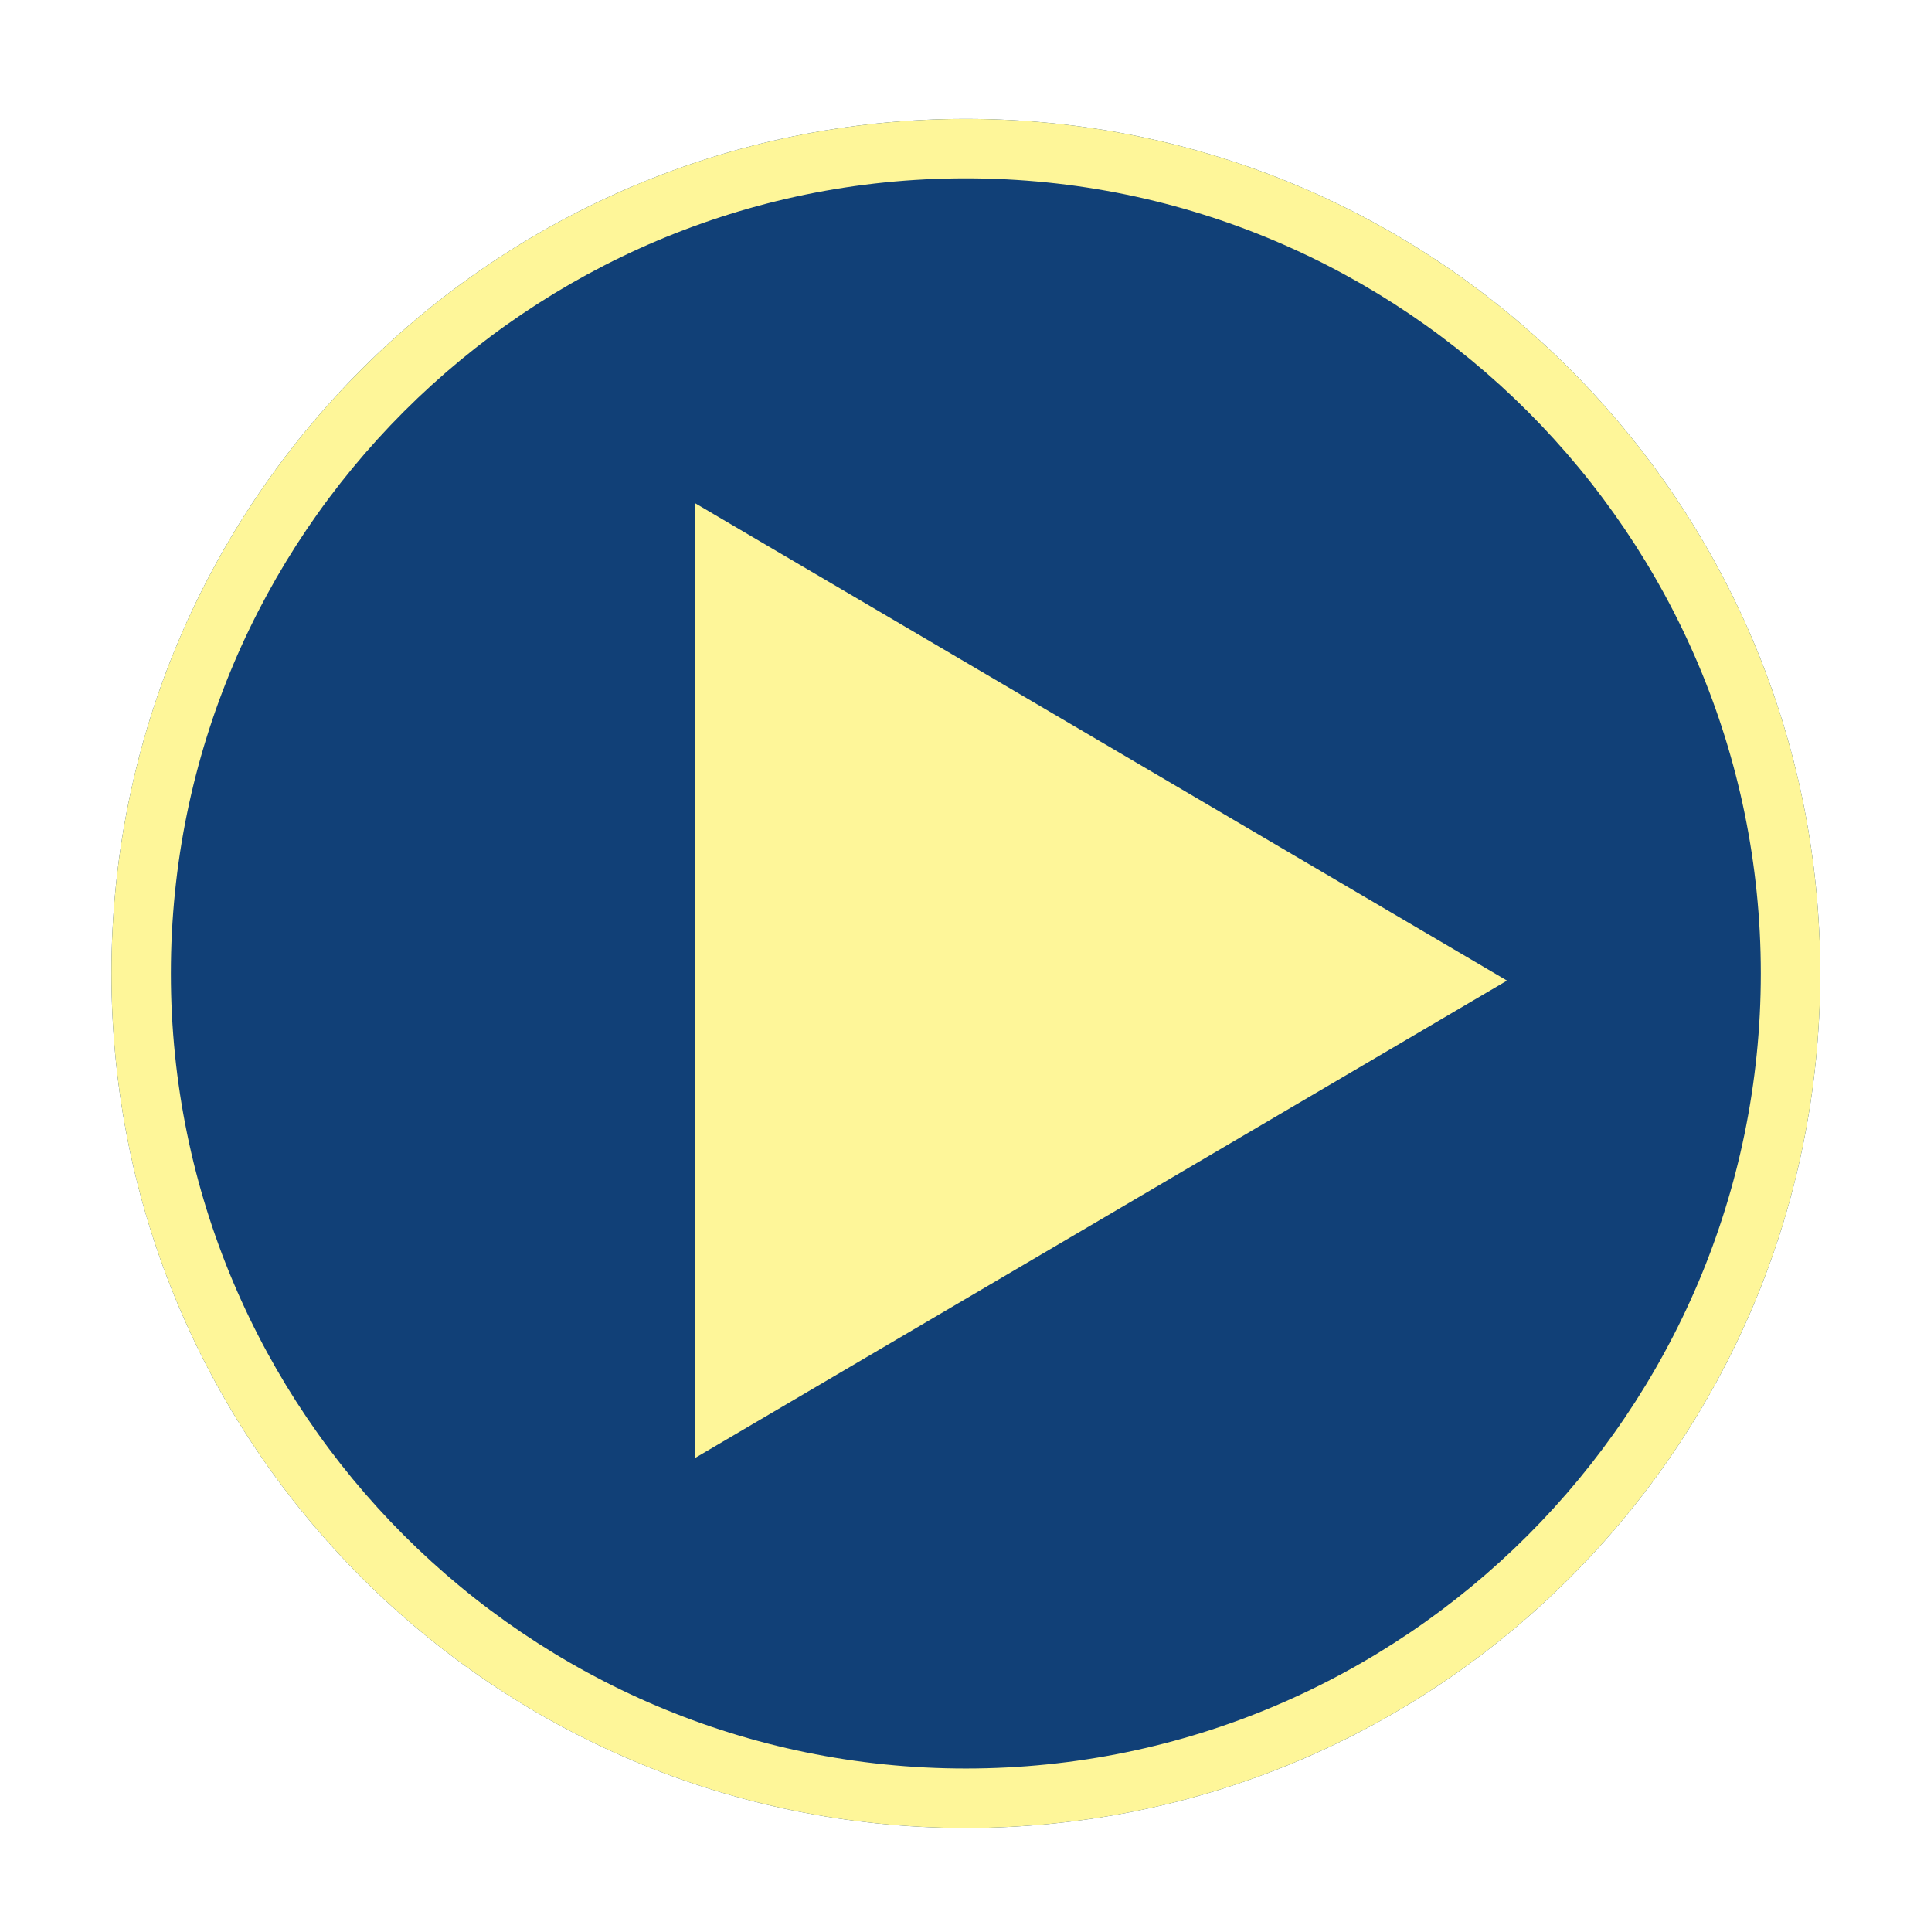
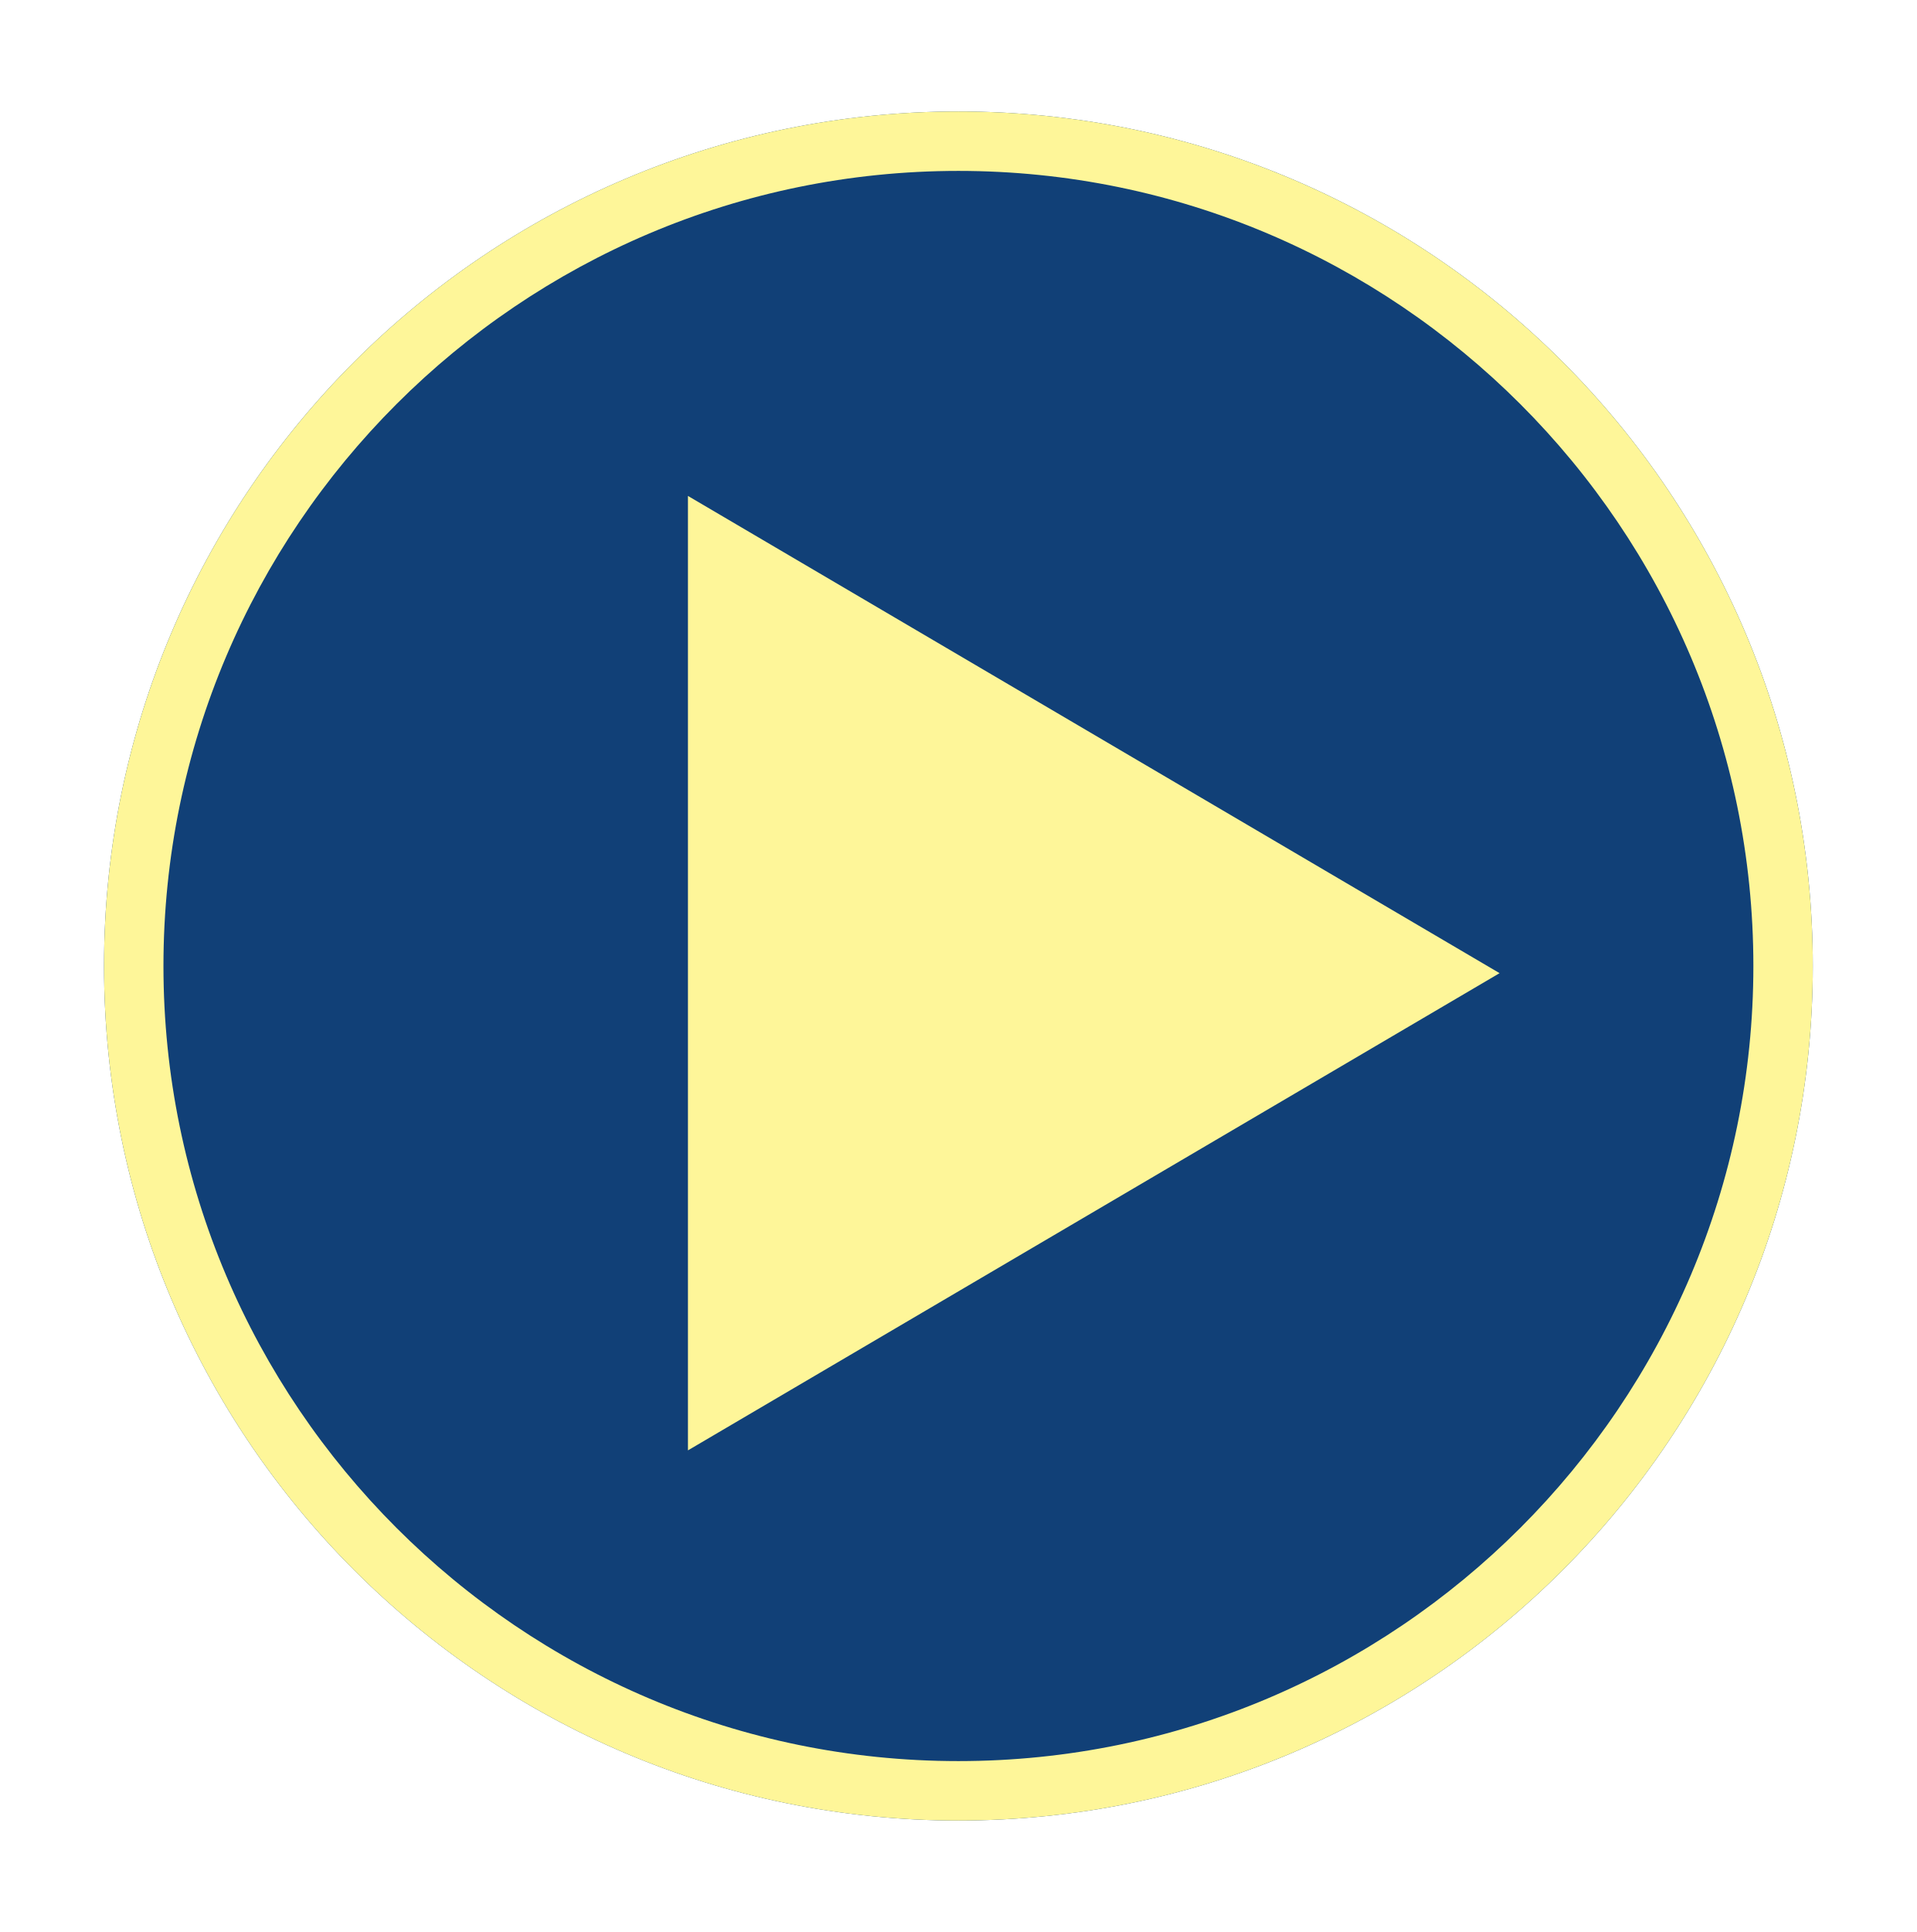
- <svg xmlns="http://www.w3.org/2000/svg" version="1.1" id="图层_1" x="0px" y="0px" width="129px" height="130px" viewBox="255.5 0 129 130" enable-background="new 255.5 0 129 130" xml:space="preserve">
+ <svg xmlns="http://www.w3.org/2000/svg" version="1.1" id="图层_1" x="0px" y="0px" width="129px" height="130px" viewBox="0 0 129 130" enable-background="new 0 0 129 130" xml:space="preserve">
  <g enable-background="new    ">
-     <circle fill="#114077" cx="320.5" cy="65.5" r="57.5" />
-     <path fill="#FEF699" d="M320.5,123c-31.756,0-57.5-25.744-57.5-57.5S288.744,8,320.5,8S378,33.744,378,65.5S352.256,123,320.5,123z    M320.5,119C350,119,374,95,374,65.5S350,12,320.5,12S267,36,267,65.5S291,119,320.5,119" />
-     <polygon fill="#FEF699" points="356.92,65.982 302.298,98.092 302.298,33.87  " />
+     <circle fill="#114077" cx="64.5" cy="65" r="57.5" />
+     <path fill="#FEF699" d="M64.5,122.5C32.744,122.5,7,96.756,7,65S32.744,7.5,64.5,7.5S122,33.244,122,65S96.256,122.5,64.5,122.5z    M64.5,118.5c29.5,0,53.5-24,53.5-53.5S94,11.5,64.5,11.5S11,35.5,11,65S35,118.5,64.5,118.5" />
+     <polygon fill="#FEF699" points="100.92,65.482 46.298,97.592 46.298,33.37  " />
  </g>
</svg>
